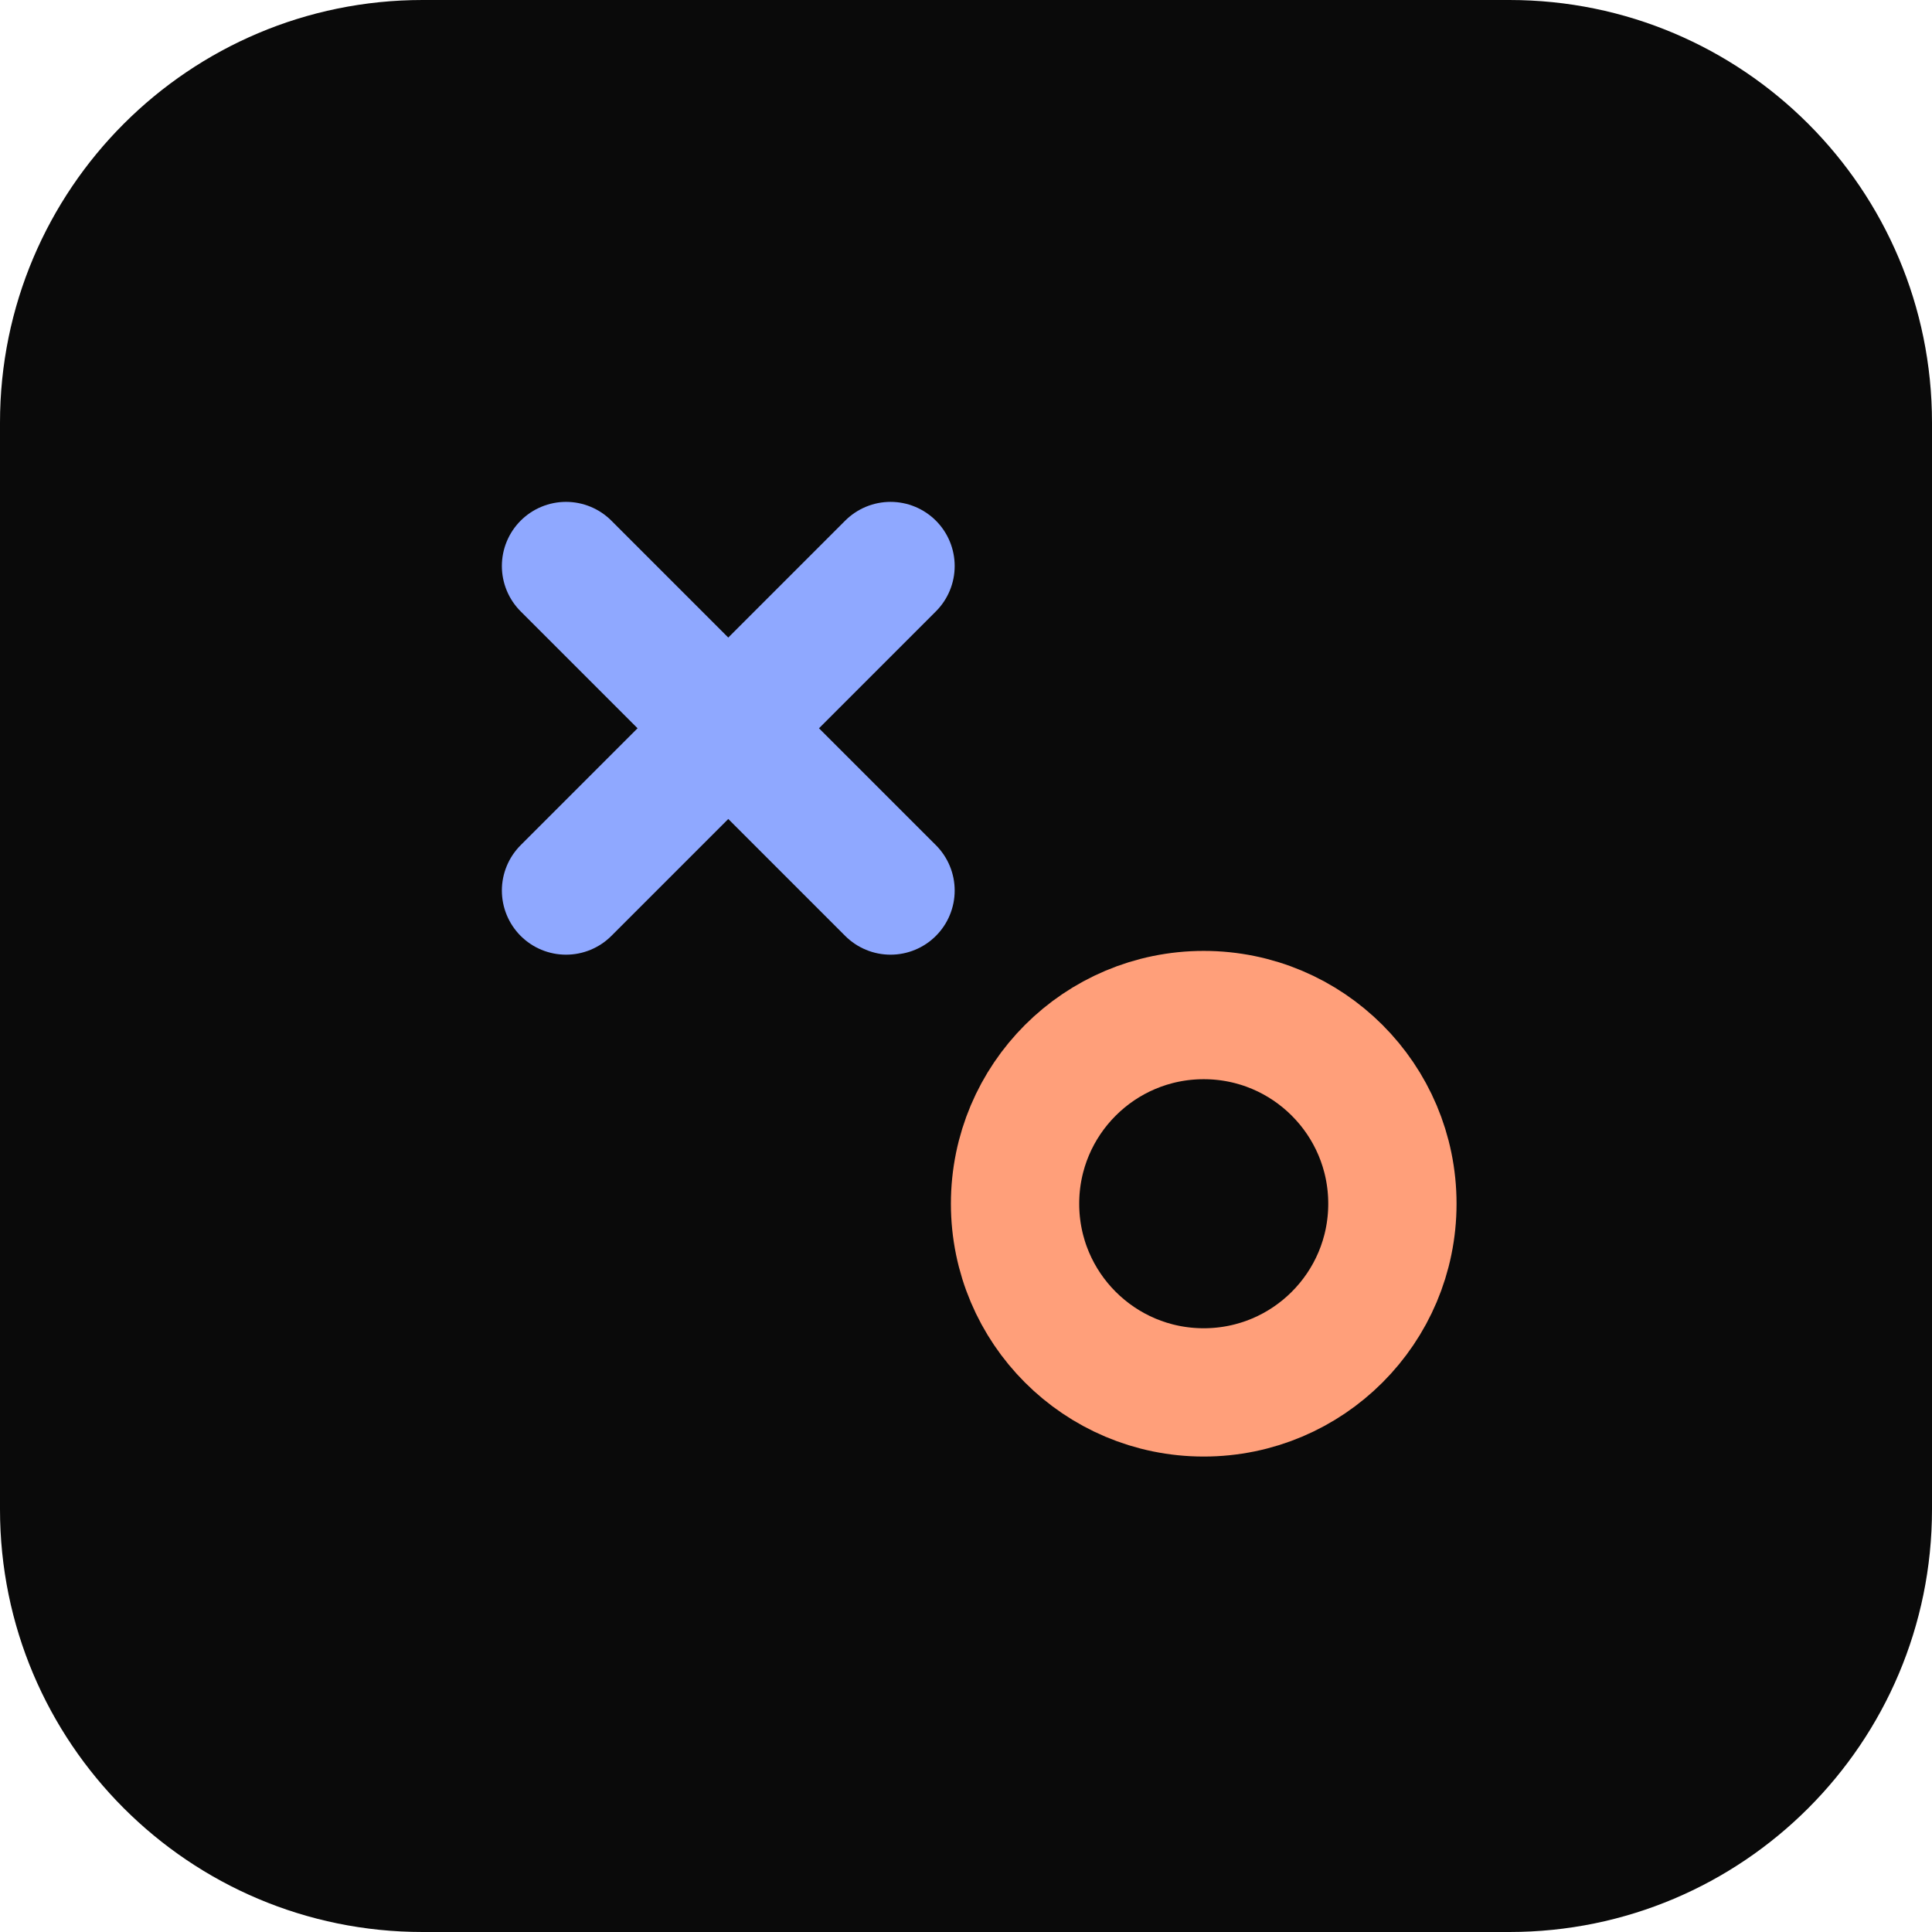
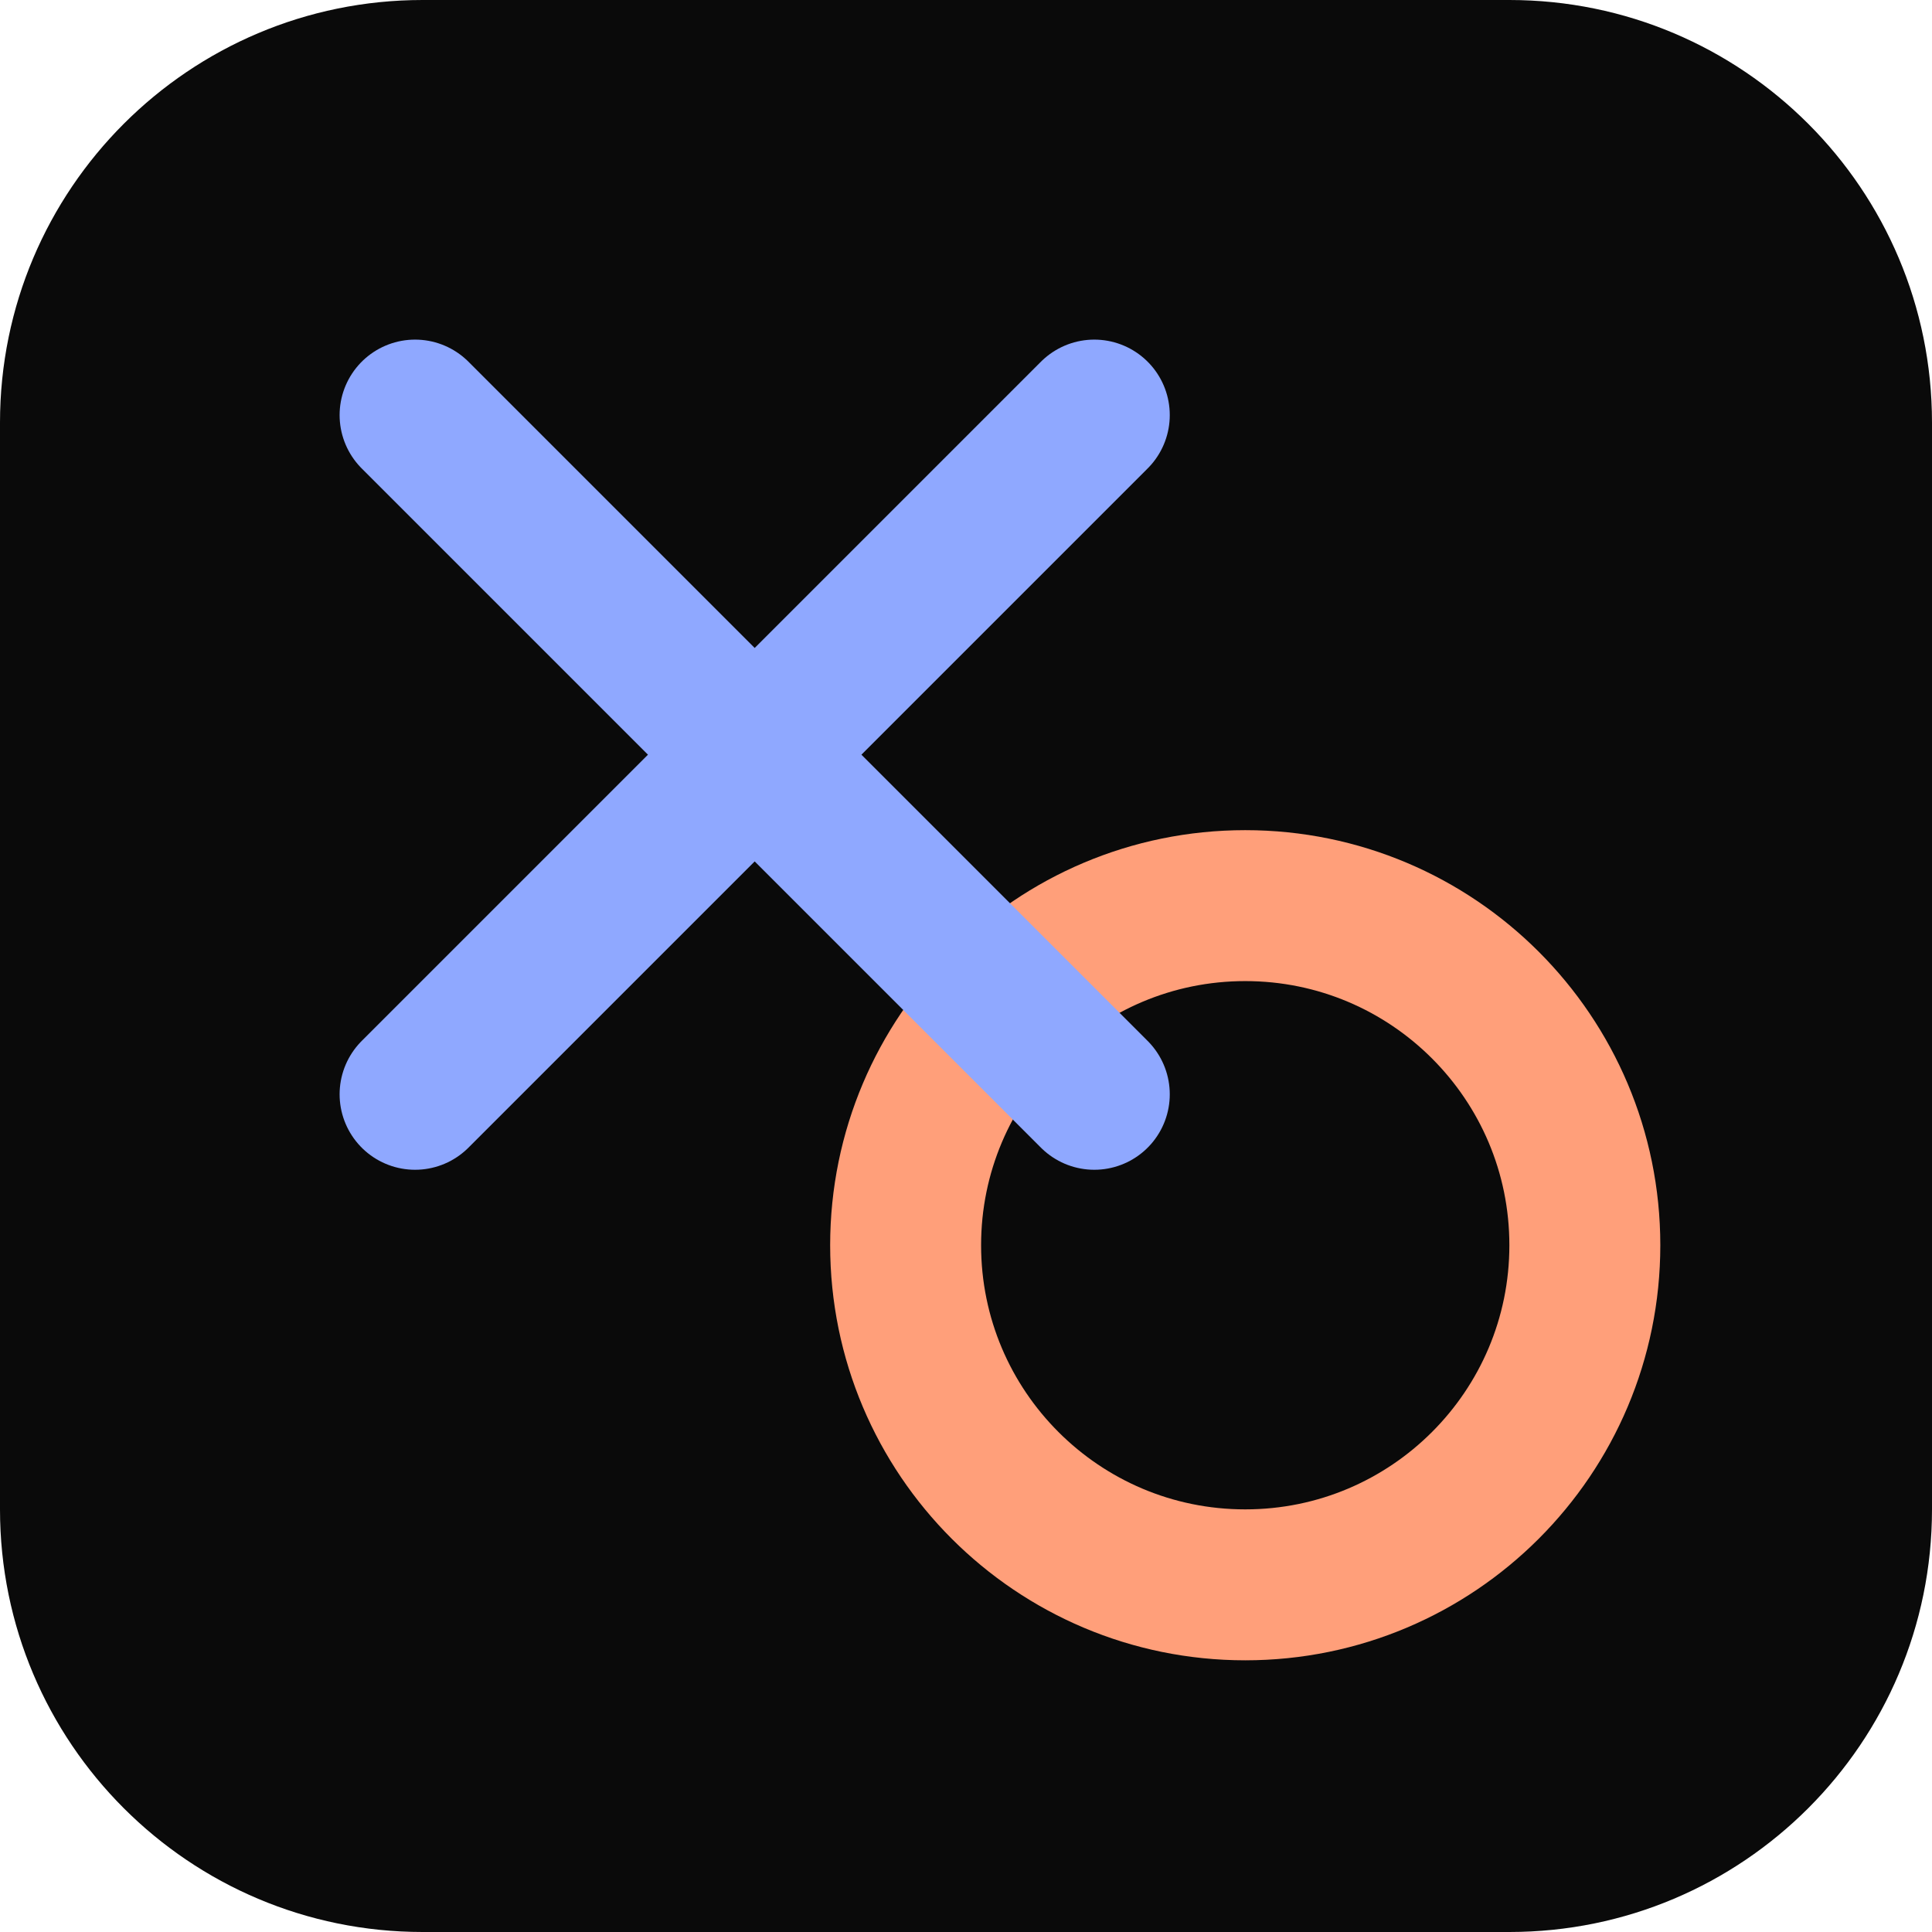
<svg xmlns="http://www.w3.org/2000/svg" viewBox="0 0 512 512">
  <rect width="512" height="512" rx="112" fill="#0a0a0a" />
-   <g stroke="#8fa8ff" stroke-width="34" stroke-linecap="round">
-     <path d="M150 150 L236 236" />
-     <path d="M236 150 L150 236" />
+   <circle cx="330" cy="330" r="90" fill="none" stroke="#ff9f7a" stroke-width="40" />
+   <g stroke="#8fa8ff" stroke-width="40" stroke-linecap="round">
+     <path d="M110 110 L290 290" />
+     <path d="M290 110 L110 290" />
  </g>
-   <circle cx="319" cy="319" r="50" fill="none" stroke="#ff9f7a" stroke-width="34" />
</svg>
